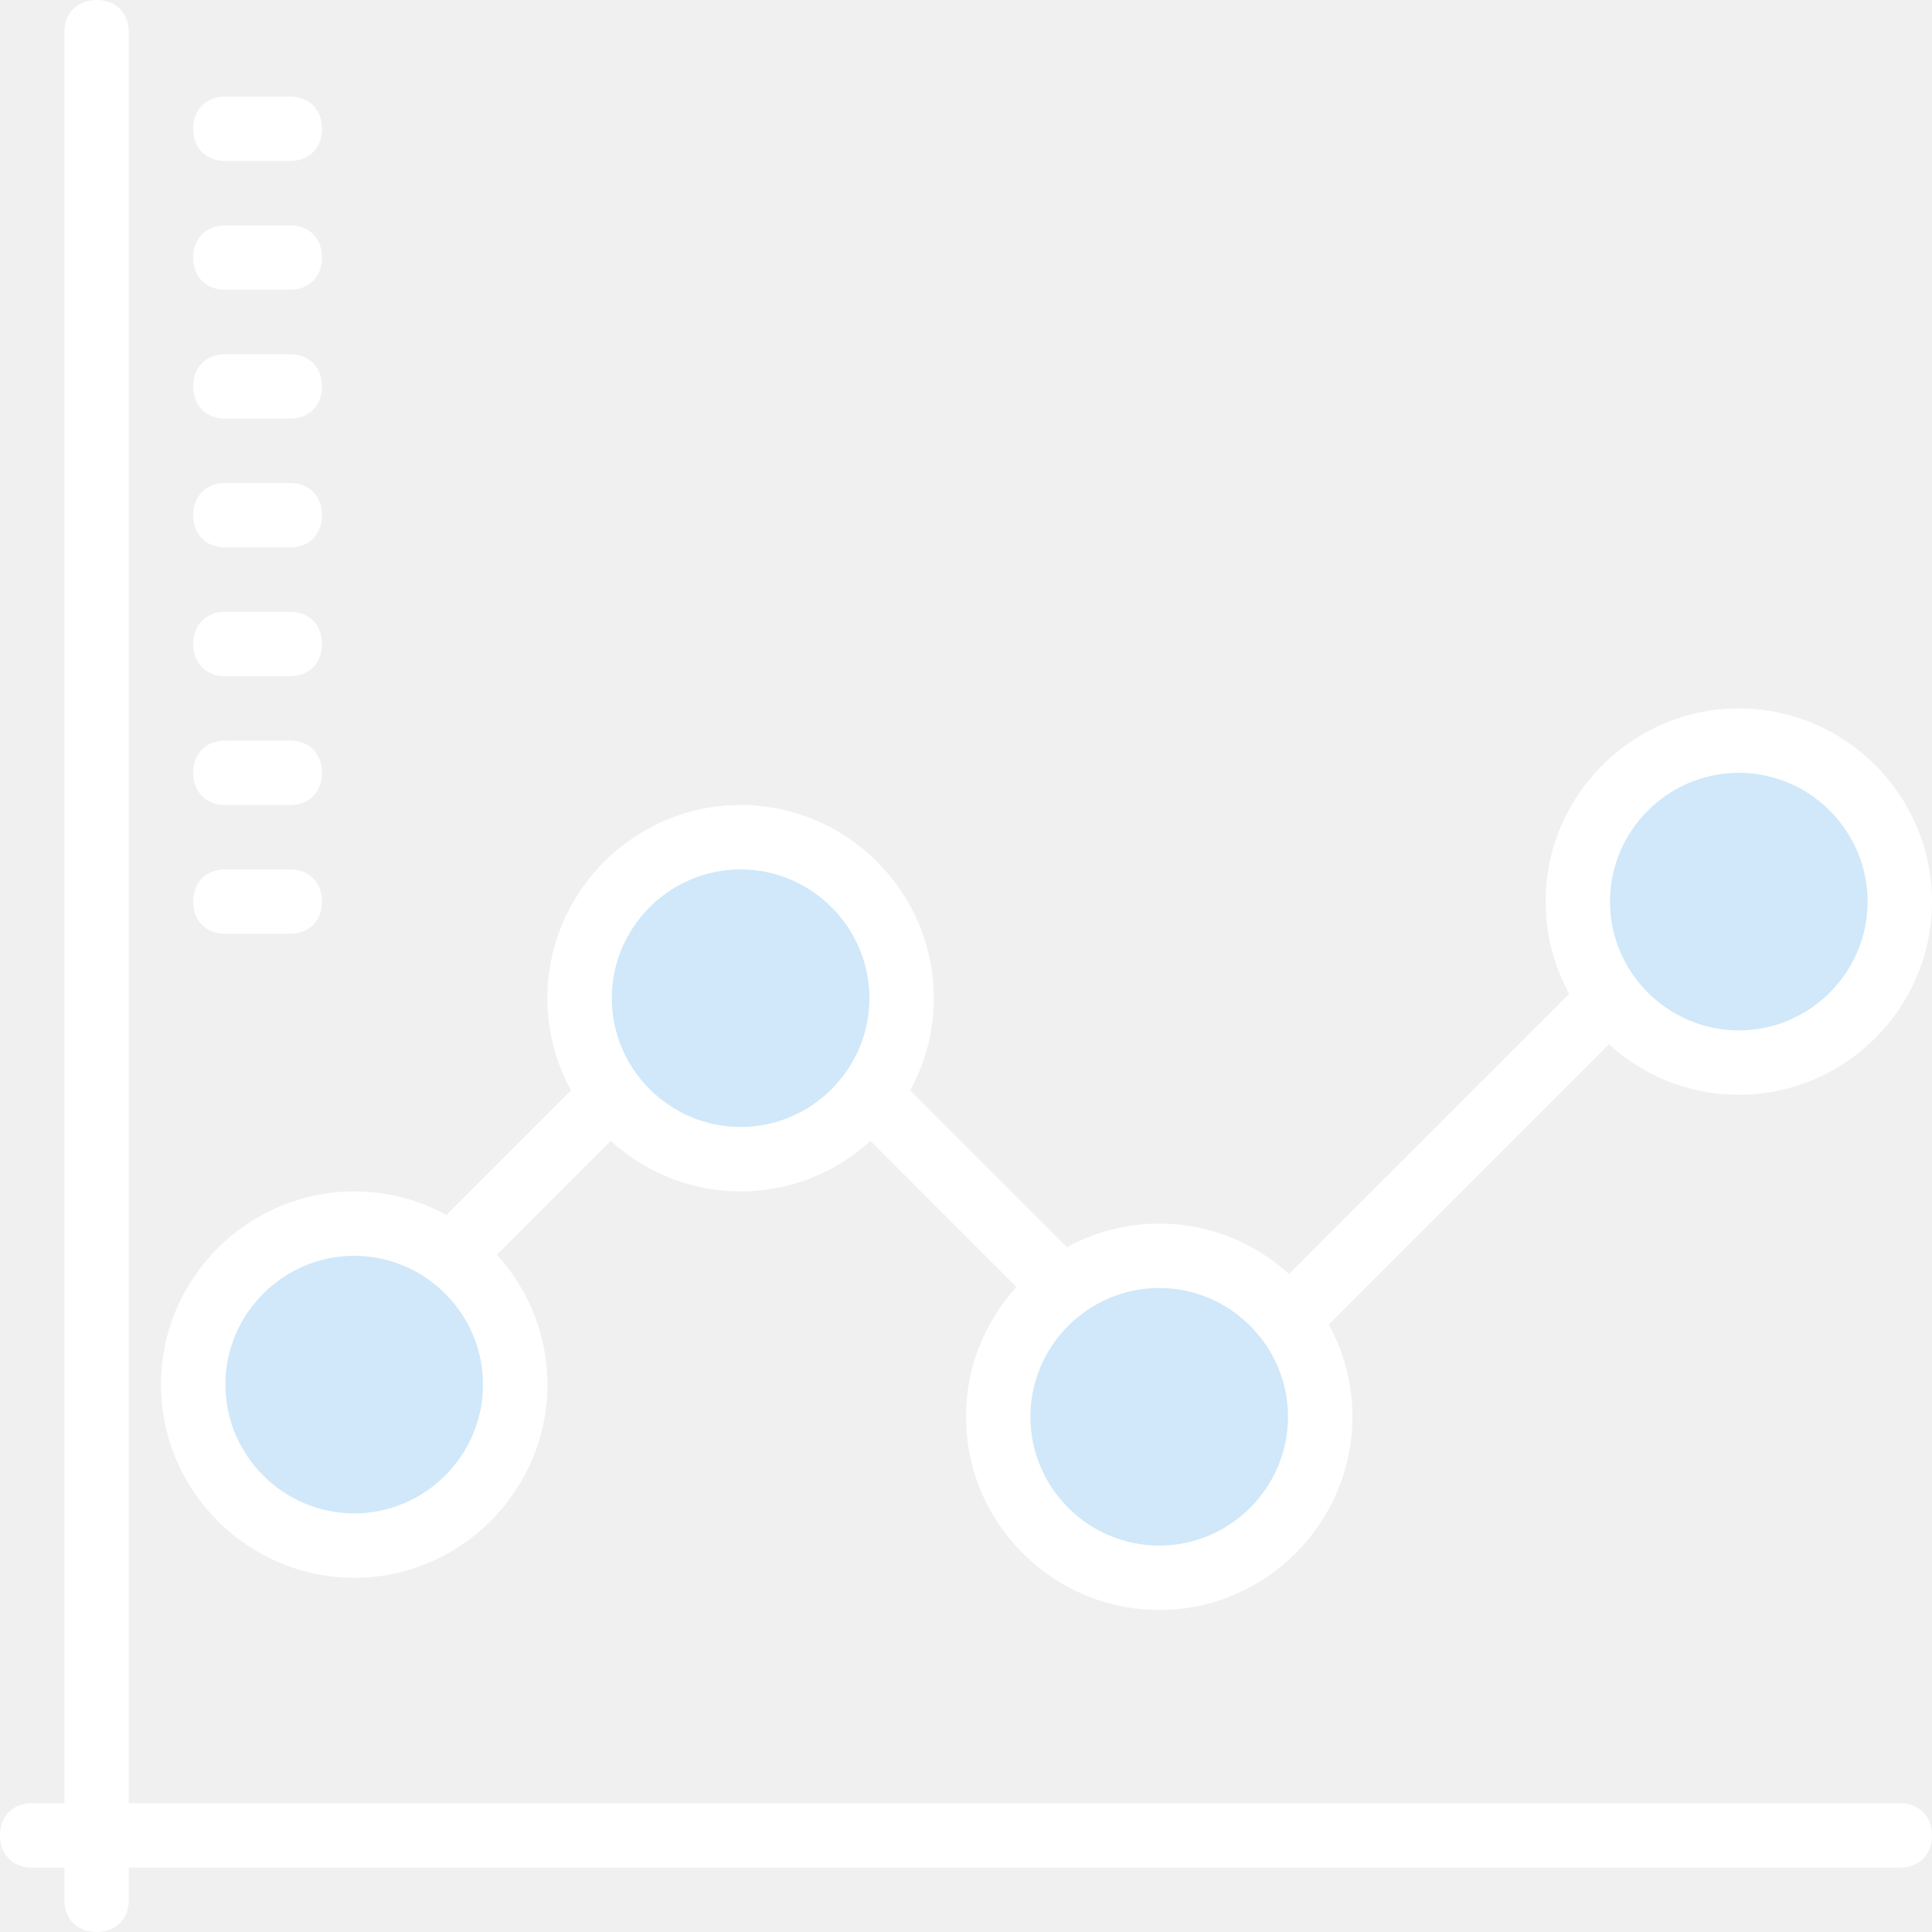
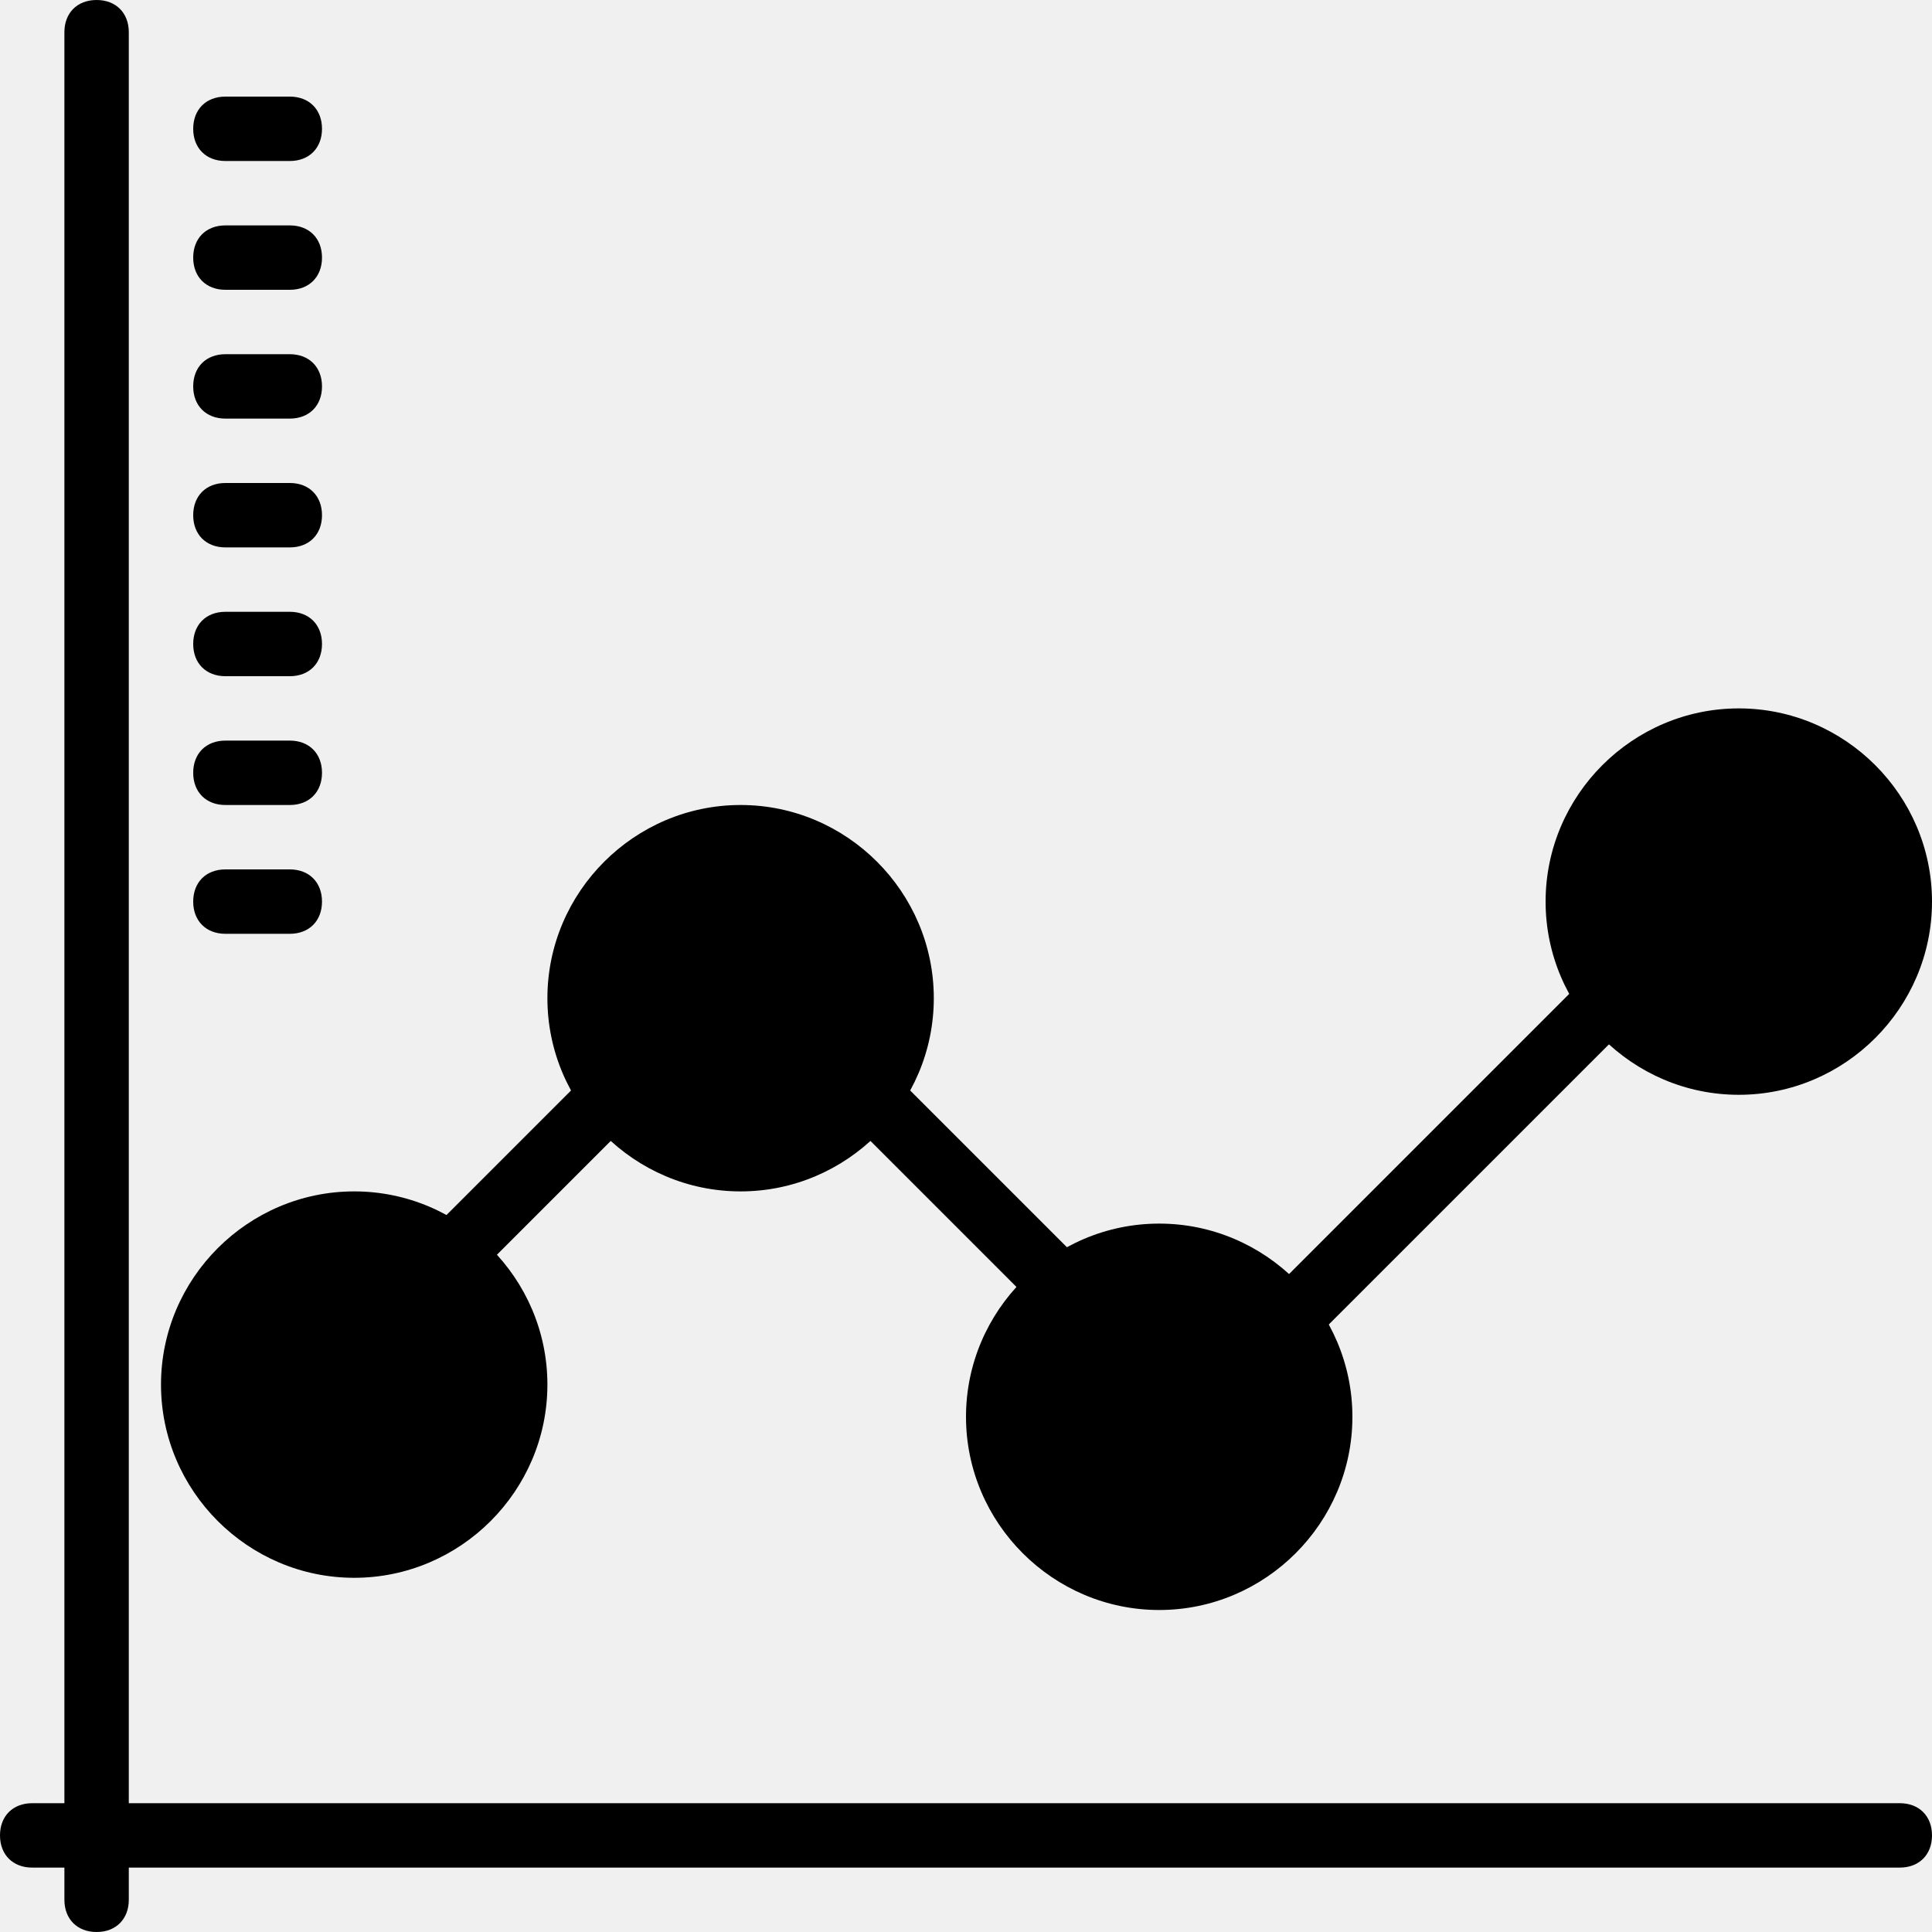
<svg xmlns="http://www.w3.org/2000/svg" height="800px" width="800px" version="1.1" id="Layer_1" viewBox="0 0 512 512" xml:space="preserve">
  <g transform="translate(1 1)">
-     <path style="fill:#ffffff;" d="M24.6,511c-5.12,0-8.533-3.413-8.533-8.533v-8.533H7.533C2.413,493.933-1,490.52-1,485.4   s3.413-8.533,8.533-8.533h8.533V7.533C16.067,2.413,19.48-1,24.6-1s8.533,3.413,8.533,8.533v469.333h469.333   c5.12,0,8.533,3.413,8.533,8.533s-3.413,8.533-8.533,8.533H33.133v8.533C33.133,507.587,29.72,511,24.6,511z M75.8,246.467H58.733   c-5.12,0-8.533-3.413-8.533-8.533c0-5.12,3.413-8.533,8.533-8.533H75.8c5.12,0,8.533,3.413,8.533,8.533   C84.333,243.053,80.92,246.467,75.8,246.467z M75.8,212.333H58.733c-5.12,0-8.533-3.413-8.533-8.533   c0-5.12,3.413-8.533,8.533-8.533H75.8c5.12,0,8.533,3.413,8.533,8.533C84.333,208.92,80.92,212.333,75.8,212.333z M75.8,178.2   H58.733c-5.12,0-8.533-3.413-8.533-8.533c0-5.12,3.413-8.533,8.533-8.533H75.8c5.12,0,8.533,3.413,8.533,8.533   C84.333,174.787,80.92,178.2,75.8,178.2z M75.8,144.067H58.733c-5.12,0-8.533-3.413-8.533-8.533S53.613,127,58.733,127H75.8   c5.12,0,8.533,3.413,8.533,8.533S80.92,144.067,75.8,144.067z M75.8,109.933H58.733c-5.12,0-8.533-3.413-8.533-8.533   c0-5.12,3.413-8.533,8.533-8.533H75.8c5.12,0,8.533,3.413,8.533,8.533C84.333,106.52,80.92,109.933,75.8,109.933z M75.8,75.8   H58.733c-5.12,0-8.533-3.413-8.533-8.533s3.413-8.533,8.533-8.533H75.8c5.12,0,8.533,3.413,8.533,8.533S80.92,75.8,75.8,75.8z    M75.8,41.667H58.733c-5.12,0-8.533-3.413-8.533-8.533s3.413-8.533,8.533-8.533H75.8c5.12,0,8.533,3.413,8.533,8.533   S80.92,41.667,75.8,41.667z" />
-     <path style="fill:#D0E8F9;" d="M135.533,365.933c0,23.893-18.773,42.667-42.667,42.667S50.2,389.827,50.2,365.933   c0-23.893,18.773-42.667,42.667-42.667S135.533,342.04,135.533,365.933L135.533,365.933z" />
-     <path style="fill:#ffffff;" d="M92.867,417.133c-28.16,0-51.2-23.04-51.2-51.2s23.04-51.2,51.2-51.2s51.2,23.04,51.2,51.2   S121.027,417.133,92.867,417.133z M92.867,331.8c-18.773,0-34.133,15.36-34.133,34.133s15.36,34.133,34.133,34.133   S127,384.707,127,365.933S111.64,331.8,92.867,331.8z" />
-     <path style="fill:#D0E8F9;" d="M237.933,263.533c0,23.893-18.773,42.667-42.667,42.667S152.6,287.427,152.6,263.533   c0-23.893,18.773-42.667,42.667-42.667S237.933,239.64,237.933,263.533L237.933,263.533z" />
-     <path style="fill:#ffffff;" d="M195.267,314.733c-28.16,0-51.2-23.04-51.2-51.2c0-28.16,23.04-51.2,51.2-51.2s51.2,23.04,51.2,51.2   C246.467,291.693,223.427,314.733,195.267,314.733z M195.267,229.4c-18.773,0-34.133,15.36-34.133,34.133   s15.36,34.133,34.133,34.133s34.133-15.36,34.133-34.133S214.04,229.4,195.267,229.4z" />
-     <path style="fill:#D0E8F9;" d="M502.467,237.933c0,23.893-18.773,42.667-42.667,42.667c-23.893,0-42.667-18.773-42.667-42.667   s18.773-42.667,42.667-42.667C483.693,195.267,502.467,214.04,502.467,237.933L502.467,237.933z" />
-     <path style="fill:#ffffff;" d="M459.8,289.133c-28.16,0-51.2-23.04-51.2-51.2s23.04-51.2,51.2-51.2s51.2,23.04,51.2,51.2   S487.96,289.133,459.8,289.133z M459.8,203.8c-18.773,0-34.133,15.36-34.133,34.133s15.36,34.133,34.133,34.133   s34.133-15.36,34.133-34.133S478.573,203.8,459.8,203.8z" />
-     <path style="fill:#D0E8F9;" d="M348.867,374.467c0,23.893-18.773,42.667-42.667,42.667c-23.893,0-42.667-18.773-42.667-42.667   c0-23.893,18.773-42.667,42.667-42.667C330.093,331.8,348.867,350.573,348.867,374.467L348.867,374.467z" />
+     <path style="fill:currentColor;" d="M24.6,511c-5.12,0-8.533-3.413-8.533-8.533v-8.533H7.533C2.413,493.933-1,490.52-1,485.4   s3.413-8.533,8.533-8.533h8.533V7.533C16.067,2.413,19.48-1,24.6-1s8.533,3.413,8.533,8.533v469.333h469.333   c5.12,0,8.533,3.413,8.533,8.533s-3.413,8.533-8.533,8.533H33.133v8.533C33.133,507.587,29.72,511,24.6,511z M75.8,246.467H58.733   c-5.12,0-8.533-3.413-8.533-8.533c0-5.12,3.413-8.533,8.533-8.533H75.8c5.12,0,8.533,3.413,8.533,8.533   C84.333,243.053,80.92,246.467,75.8,246.467z M75.8,212.333H58.733c-5.12,0-8.533-3.413-8.533-8.533   c0-5.12,3.413-8.533,8.533-8.533H75.8c5.12,0,8.533,3.413,8.533,8.533C84.333,208.92,80.92,212.333,75.8,212.333z M75.8,178.2   H58.733c-5.12,0-8.533-3.413-8.533-8.533c0-5.12,3.413-8.533,8.533-8.533H75.8c5.12,0,8.533,3.413,8.533,8.533   C84.333,174.787,80.92,178.2,75.8,178.2z M75.8,144.067H58.733c-5.12,0-8.533-3.413-8.533-8.533S53.613,127,58.733,127H75.8   c5.12,0,8.533,3.413,8.533,8.533S80.92,144.067,75.8,144.067z M75.8,109.933H58.733c-5.12,0-8.533-3.413-8.533-8.533   c0-5.12,3.413-8.533,8.533-8.533H75.8c5.12,0,8.533,3.413,8.533,8.533C84.333,106.52,80.92,109.933,75.8,109.933z M75.8,75.8   H58.733c-5.12,0-8.533-3.413-8.533-8.533s3.413-8.533,8.533-8.533H75.8c5.12,0,8.533,3.413,8.533,8.533S80.92,75.8,75.8,75.8z    M75.8,41.667H58.733c-5.12,0-8.533-3.413-8.533-8.533s3.413-8.533,8.533-8.533H75.8c5.12,0,8.533,3.413,8.533,8.533   S80.92,41.667,75.8,41.667z" />
+     <path style="fill:currentColor" d="M135.533,365.933c0,23.893-18.773,42.667-42.667,42.667S50.2,389.827,50.2,365.933   c0-23.893,18.773-42.667,42.667-42.667S135.533,342.04,135.533,365.933L135.533,365.933z" />
+     <path style="fill:currentColor;" d="M92.867,417.133c-28.16,0-51.2-23.04-51.2-51.2s23.04-51.2,51.2-51.2s51.2,23.04,51.2,51.2   S121.027,417.133,92.867,417.133z M92.867,331.8c-18.773,0-34.133,15.36-34.133,34.133s15.36,34.133,34.133,34.133   S127,384.707,127,365.933S111.64,331.8,92.867,331.8z" />
+     <path style="fill:currentColor" d="M237.933,263.533c0,23.893-18.773,42.667-42.667,42.667S152.6,287.427,152.6,263.533   c0-23.893,18.773-42.667,42.667-42.667S237.933,239.64,237.933,263.533L237.933,263.533z" />
+     <path style="fill:currentColor;" d="M195.267,314.733c-28.16,0-51.2-23.04-51.2-51.2c0-28.16,23.04-51.2,51.2-51.2s51.2,23.04,51.2,51.2   C246.467,291.693,223.427,314.733,195.267,314.733z M195.267,229.4c-18.773,0-34.133,15.36-34.133,34.133   s15.36,34.133,34.133,34.133s34.133-15.36,34.133-34.133S214.04,229.4,195.267,229.4z" />
+     <path style="fill:currentColor" d="M502.467,237.933c0,23.893-18.773,42.667-42.667,42.667c-23.893,0-42.667-18.773-42.667-42.667   s18.773-42.667,42.667-42.667C483.693,195.267,502.467,214.04,502.467,237.933L502.467,237.933z" />
+     <path style="fill:currentColor;" d="M459.8,289.133c-28.16,0-51.2-23.04-51.2-51.2s23.04-51.2,51.2-51.2s51.2,23.04,51.2,51.2   S487.96,289.133,459.8,289.133z M459.8,203.8c-18.773,0-34.133,15.36-34.133,34.133s15.36,34.133,34.133,34.133   s34.133-15.36,34.133-34.133S478.573,203.8,459.8,203.8z" />
+     <path style="fill:currentColor" d="M348.867,374.467c0,23.893-18.773,42.667-42.667,42.667c-23.893,0-42.667-18.773-42.667-42.667   c0-23.893,18.773-42.667,42.667-42.667C330.093,331.8,348.867,350.573,348.867,374.467L348.867,374.467z" />
    <g>
-       <path style="fill:#ffffff;" d="M306.2,425.667c-28.16,0-51.2-23.04-51.2-51.2c0-28.16,23.04-51.2,51.2-51.2s51.2,23.04,51.2,51.2    C357.4,402.627,334.36,425.667,306.2,425.667z M306.2,340.333c-18.773,0-34.133,15.36-34.133,34.133    c0,18.773,15.36,34.133,34.133,34.133s34.133-15.36,34.133-34.133C340.333,355.693,324.973,340.333,306.2,340.333z" />
-       <path style="fill:#ffffff;" d="M340.333,357.4c-2.56,0-4.267-0.853-5.973-2.56c-3.413-3.413-3.413-8.533,0-11.947l85.333-85.333    c3.413-3.413,8.533-3.413,11.947,0c3.413,3.413,3.413,8.533,0,11.947l-85.333,85.333C344.6,356.547,342.893,357.4,340.333,357.4z     M280.6,348.867c-2.56,0-4.267-0.853-5.973-2.56l-51.2-51.2c-3.413-3.413-3.413-8.533,0-11.947c3.413-3.413,8.533-3.413,11.947,0    l51.2,51.2c3.413,3.413,3.413,8.533,0,11.947C284.867,348.013,283.16,348.867,280.6,348.867z M118.467,340.333    c-2.56,0-4.267-0.853-5.973-2.56c-3.413-3.413-3.413-8.533,0-11.947l42.667-42.667c3.413-3.413,8.533-3.413,11.947,0    s3.413,8.533,0,11.947l-42.667,42.667C122.733,339.48,121.027,340.333,118.467,340.333z" />
+       <path style="fill:currentColor;" d="M306.2,425.667c-28.16,0-51.2-23.04-51.2-51.2c0-28.16,23.04-51.2,51.2-51.2s51.2,23.04,51.2,51.2    C357.4,402.627,334.36,425.667,306.2,425.667z M306.2,340.333c-18.773,0-34.133,15.36-34.133,34.133    c0,18.773,15.36,34.133,34.133,34.133s34.133-15.36,34.133-34.133C340.333,355.693,324.973,340.333,306.2,340.333z" />
+       <path style="fill:currentColor;" d="M340.333,357.4c-2.56,0-4.267-0.853-5.973-2.56c-3.413-3.413-3.413-8.533,0-11.947l85.333-85.333    c3.413-3.413,8.533-3.413,11.947,0c3.413,3.413,3.413,8.533,0,11.947l-85.333,85.333C344.6,356.547,342.893,357.4,340.333,357.4z     M280.6,348.867c-2.56,0-4.267-0.853-5.973-2.56l-51.2-51.2c-3.413-3.413-3.413-8.533,0-11.947c3.413-3.413,8.533-3.413,11.947,0    l51.2,51.2c3.413,3.413,3.413,8.533,0,11.947C284.867,348.013,283.16,348.867,280.6,348.867z M118.467,340.333    c-2.56,0-4.267-0.853-5.973-2.56c-3.413-3.413-3.413-8.533,0-11.947l42.667-42.667c3.413-3.413,8.533-3.413,11.947,0    s3.413,8.533,0,11.947l-42.667,42.667C122.733,339.48,121.027,340.333,118.467,340.333z" />
    </g>
  </g>
</svg>
